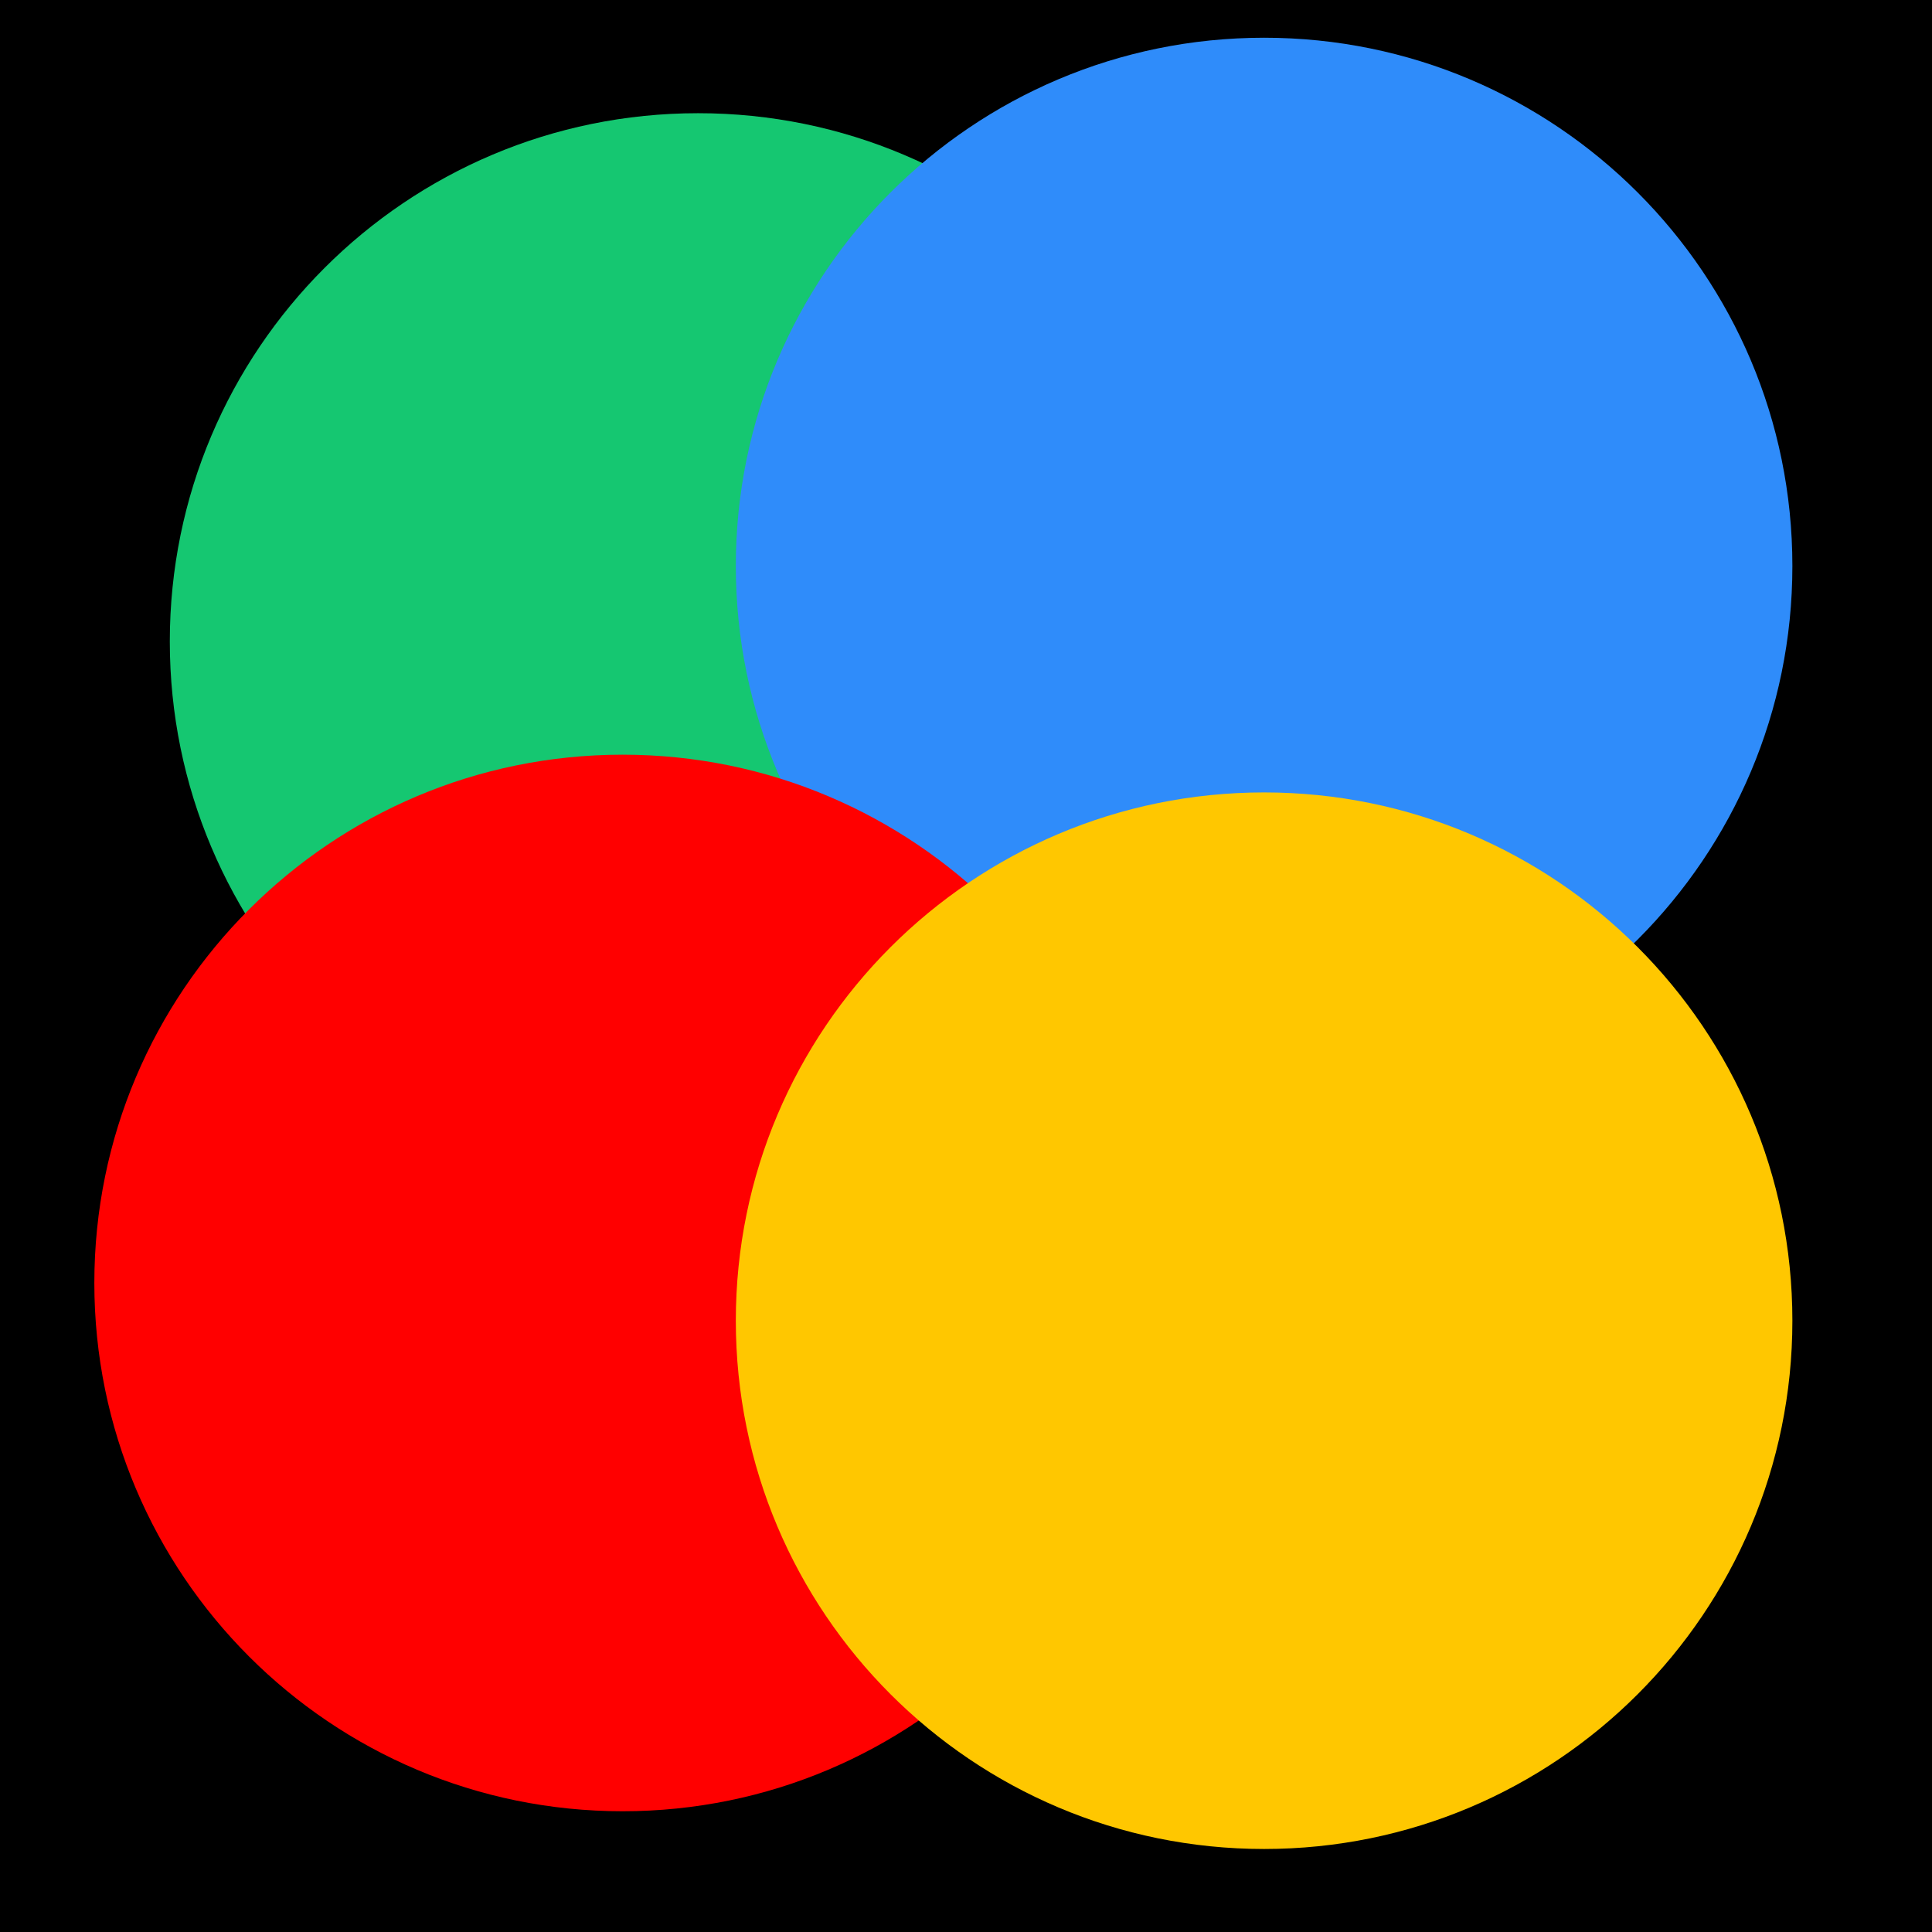
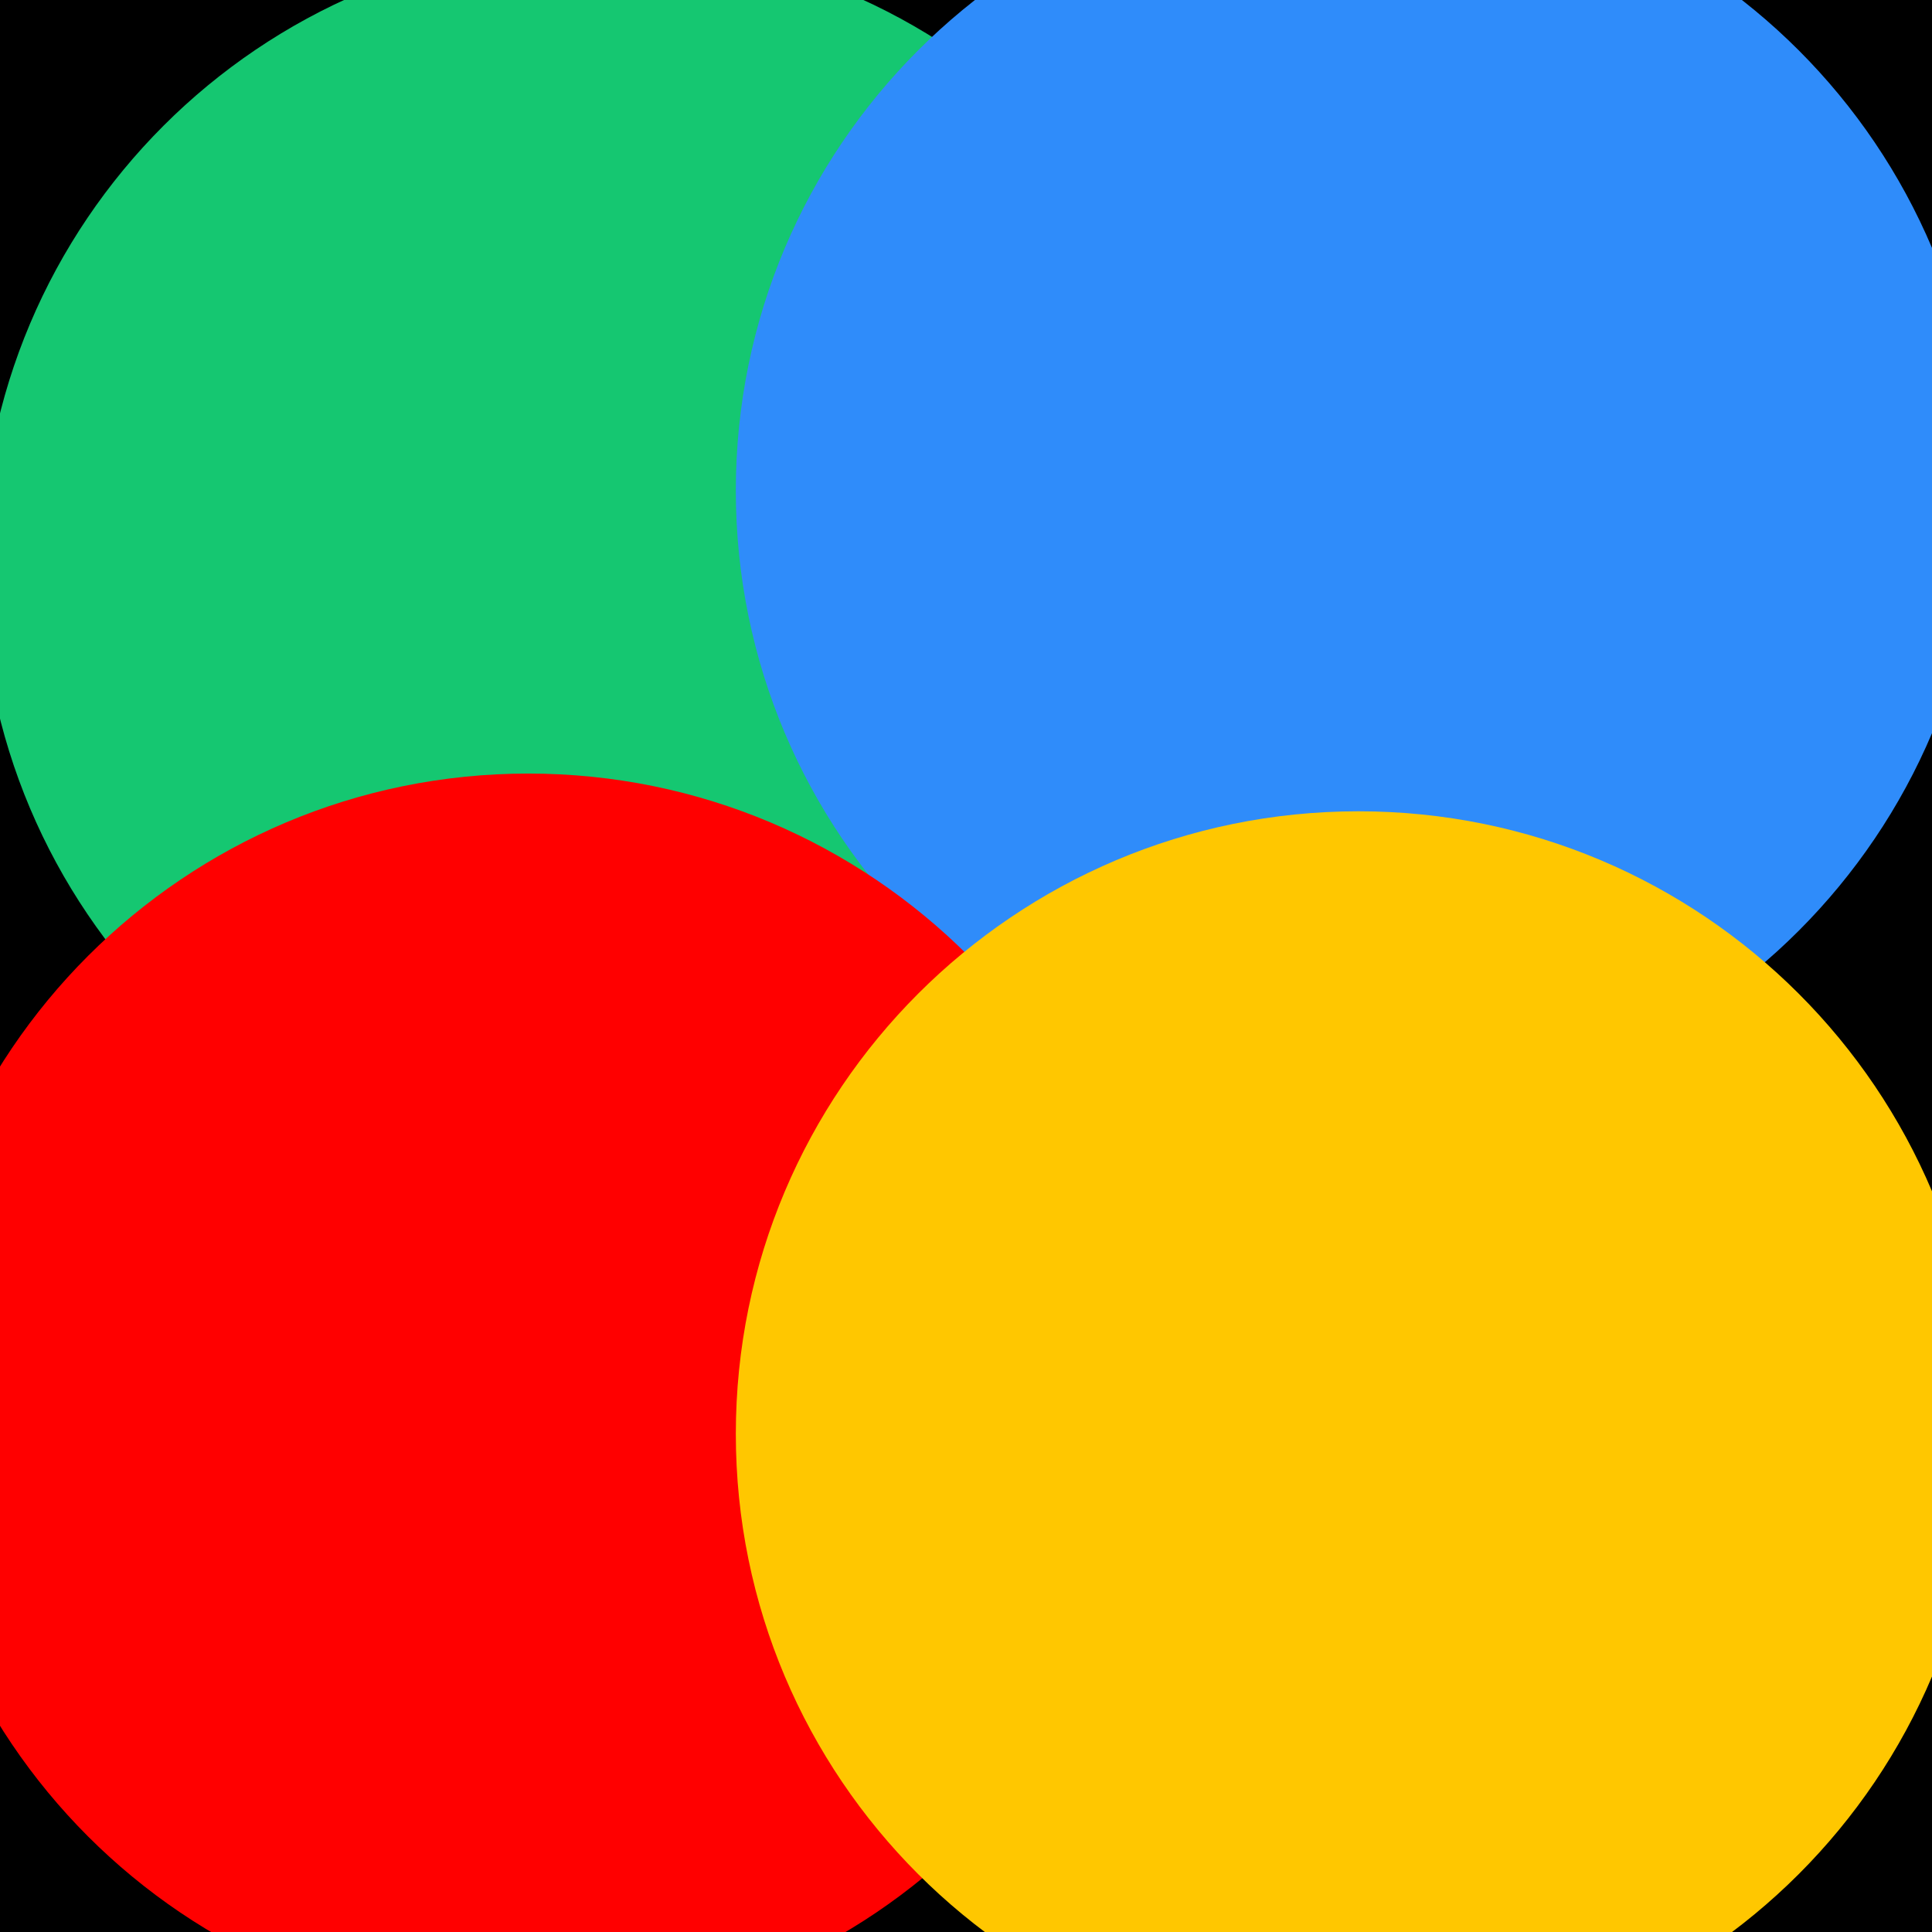
<svg xmlns="http://www.w3.org/2000/svg" width="1024" height="1024" viewBox="0 0 1024 1024">
  <rect width="1024" height="1024" fill="#000000" />
-   <circle cx="370" cy="340" r="280" fill="#15C771" />
-   <circle cx="670" cy="300" r="280" fill="#2F8CFA" />
-   <circle cx="330" cy="680" r="280" fill="#FF0000" />
-   <circle cx="670" cy="700" r="280" fill="#FFC700" />
+   <circle cx="320" cy="300" r="330" fill="#15C771" />
+   <circle cx="720" cy="260" r="330" fill="#2F8CFA" />
+   <circle cx="280" cy="740" r="330" fill="#FF0000" />
+   <circle cx="720" cy="760" r="330" fill="#FFC700" />
</svg>
